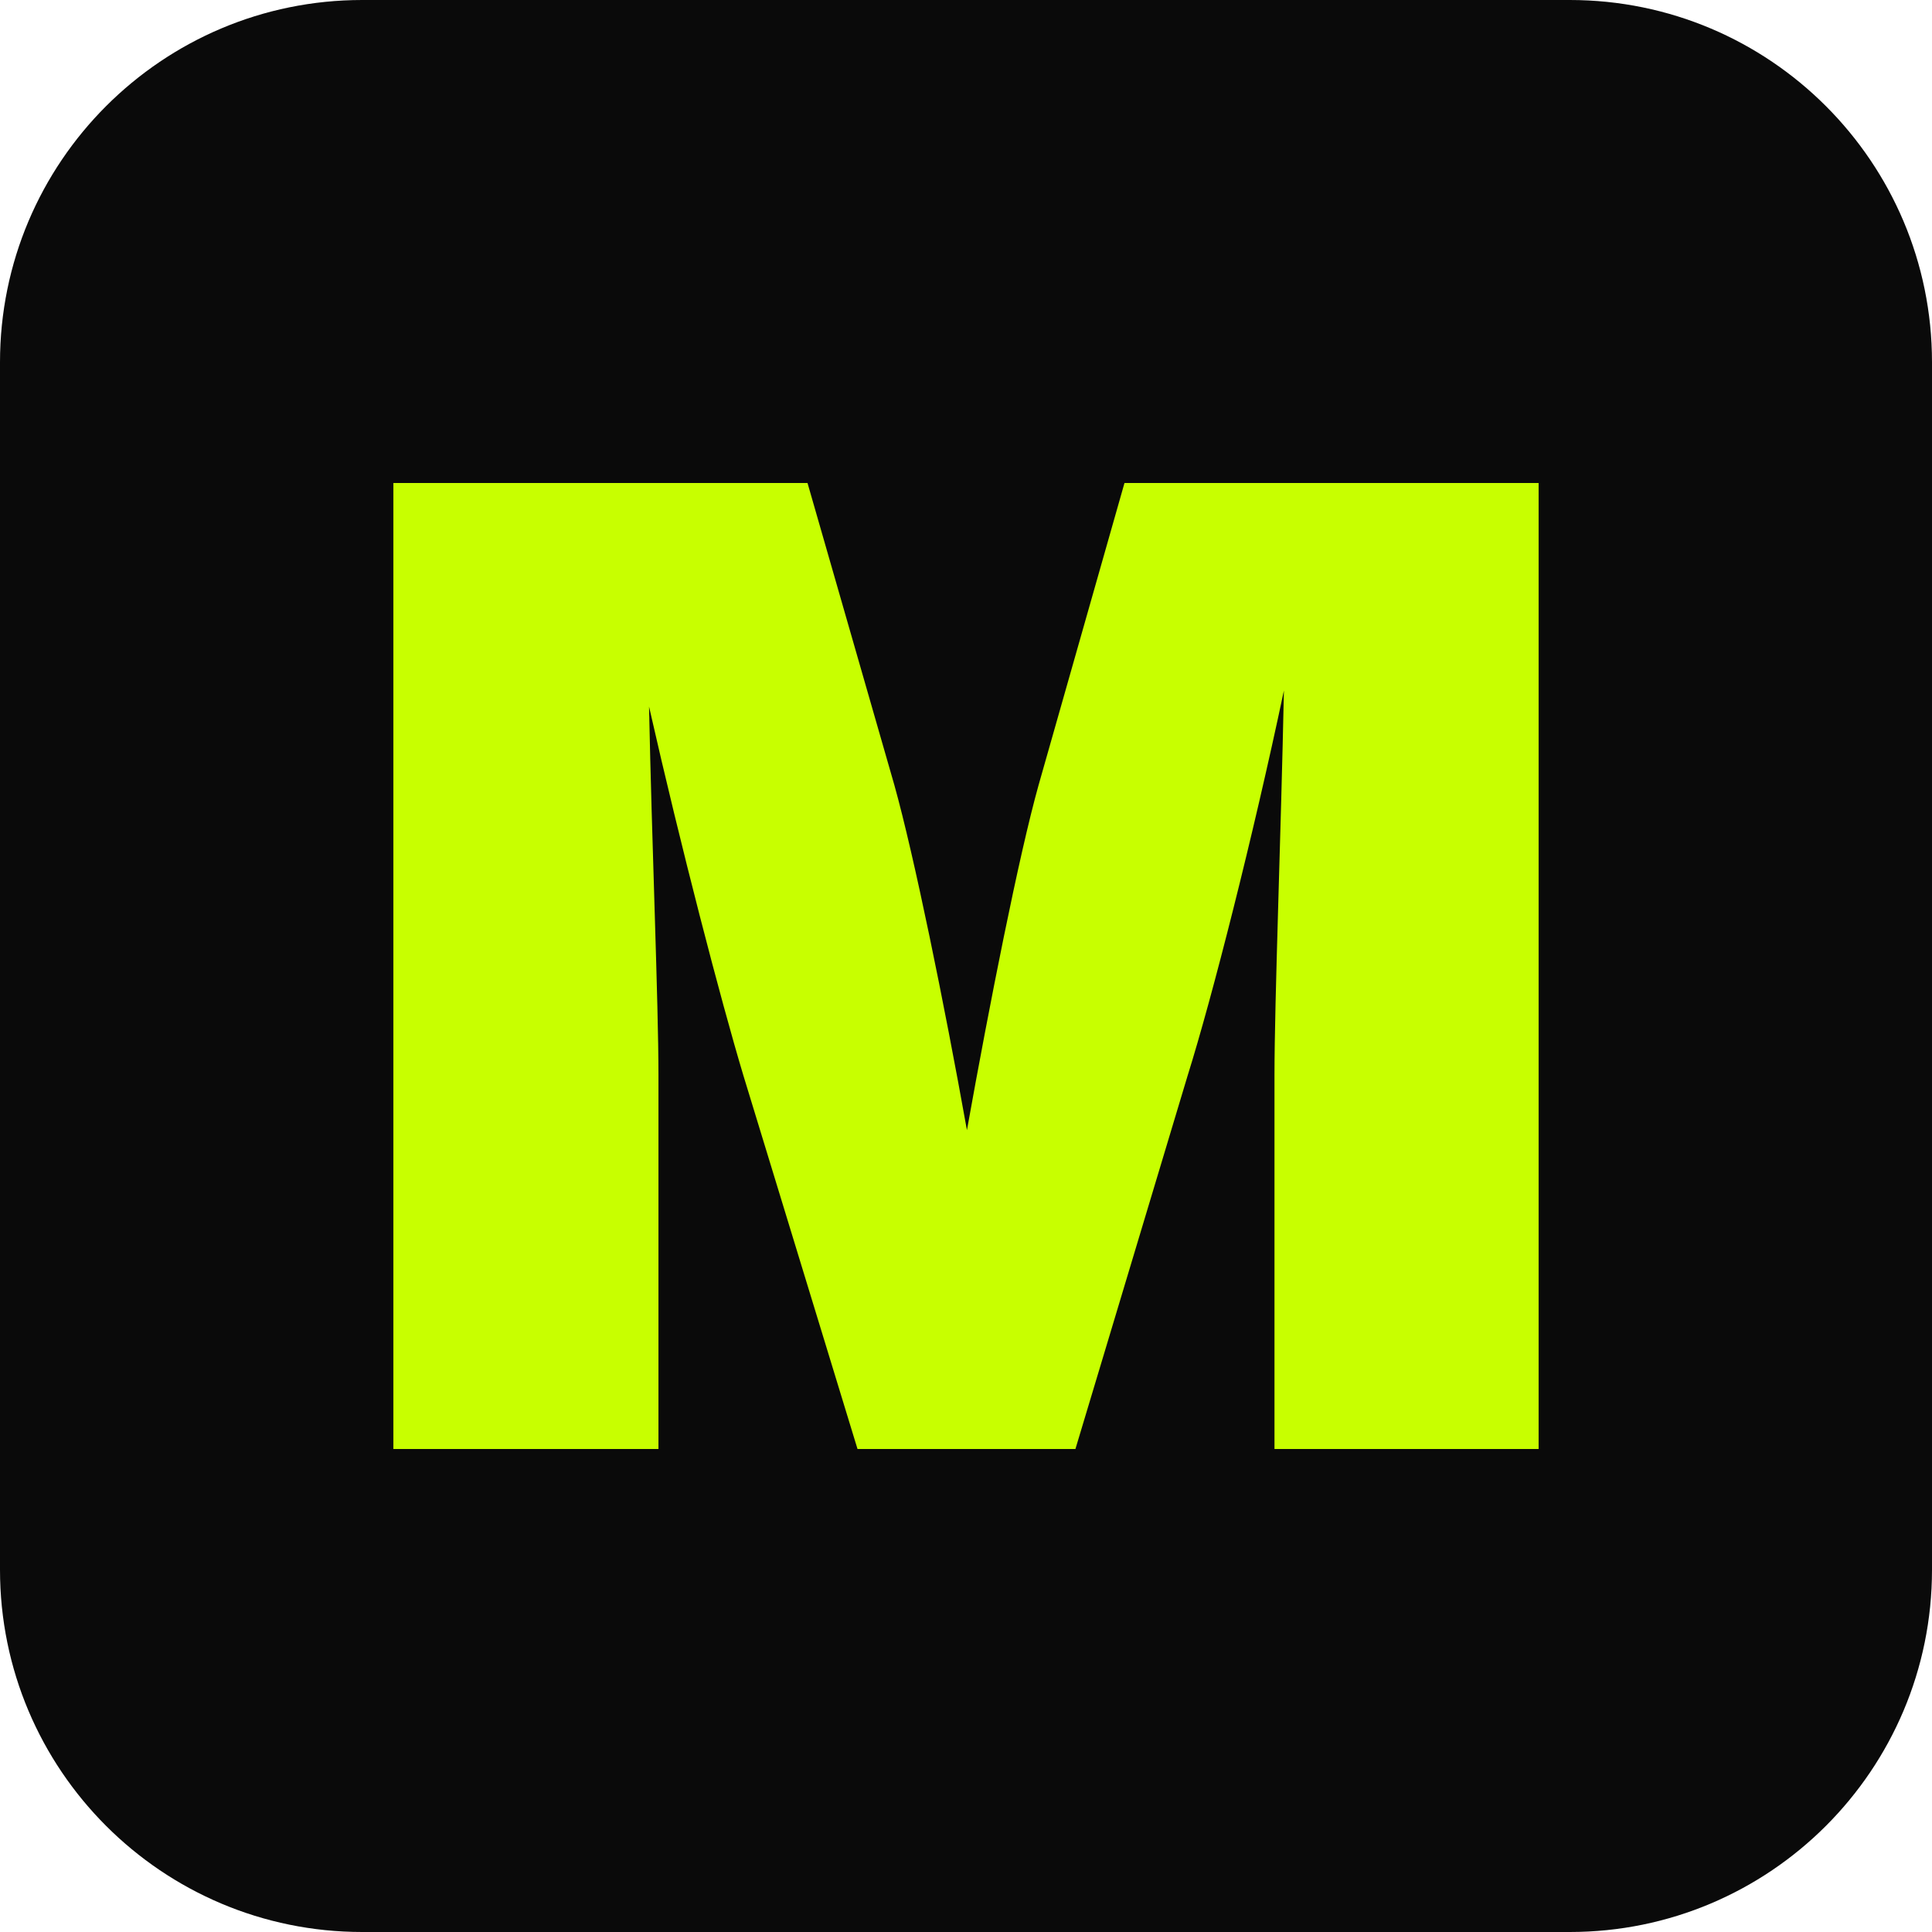
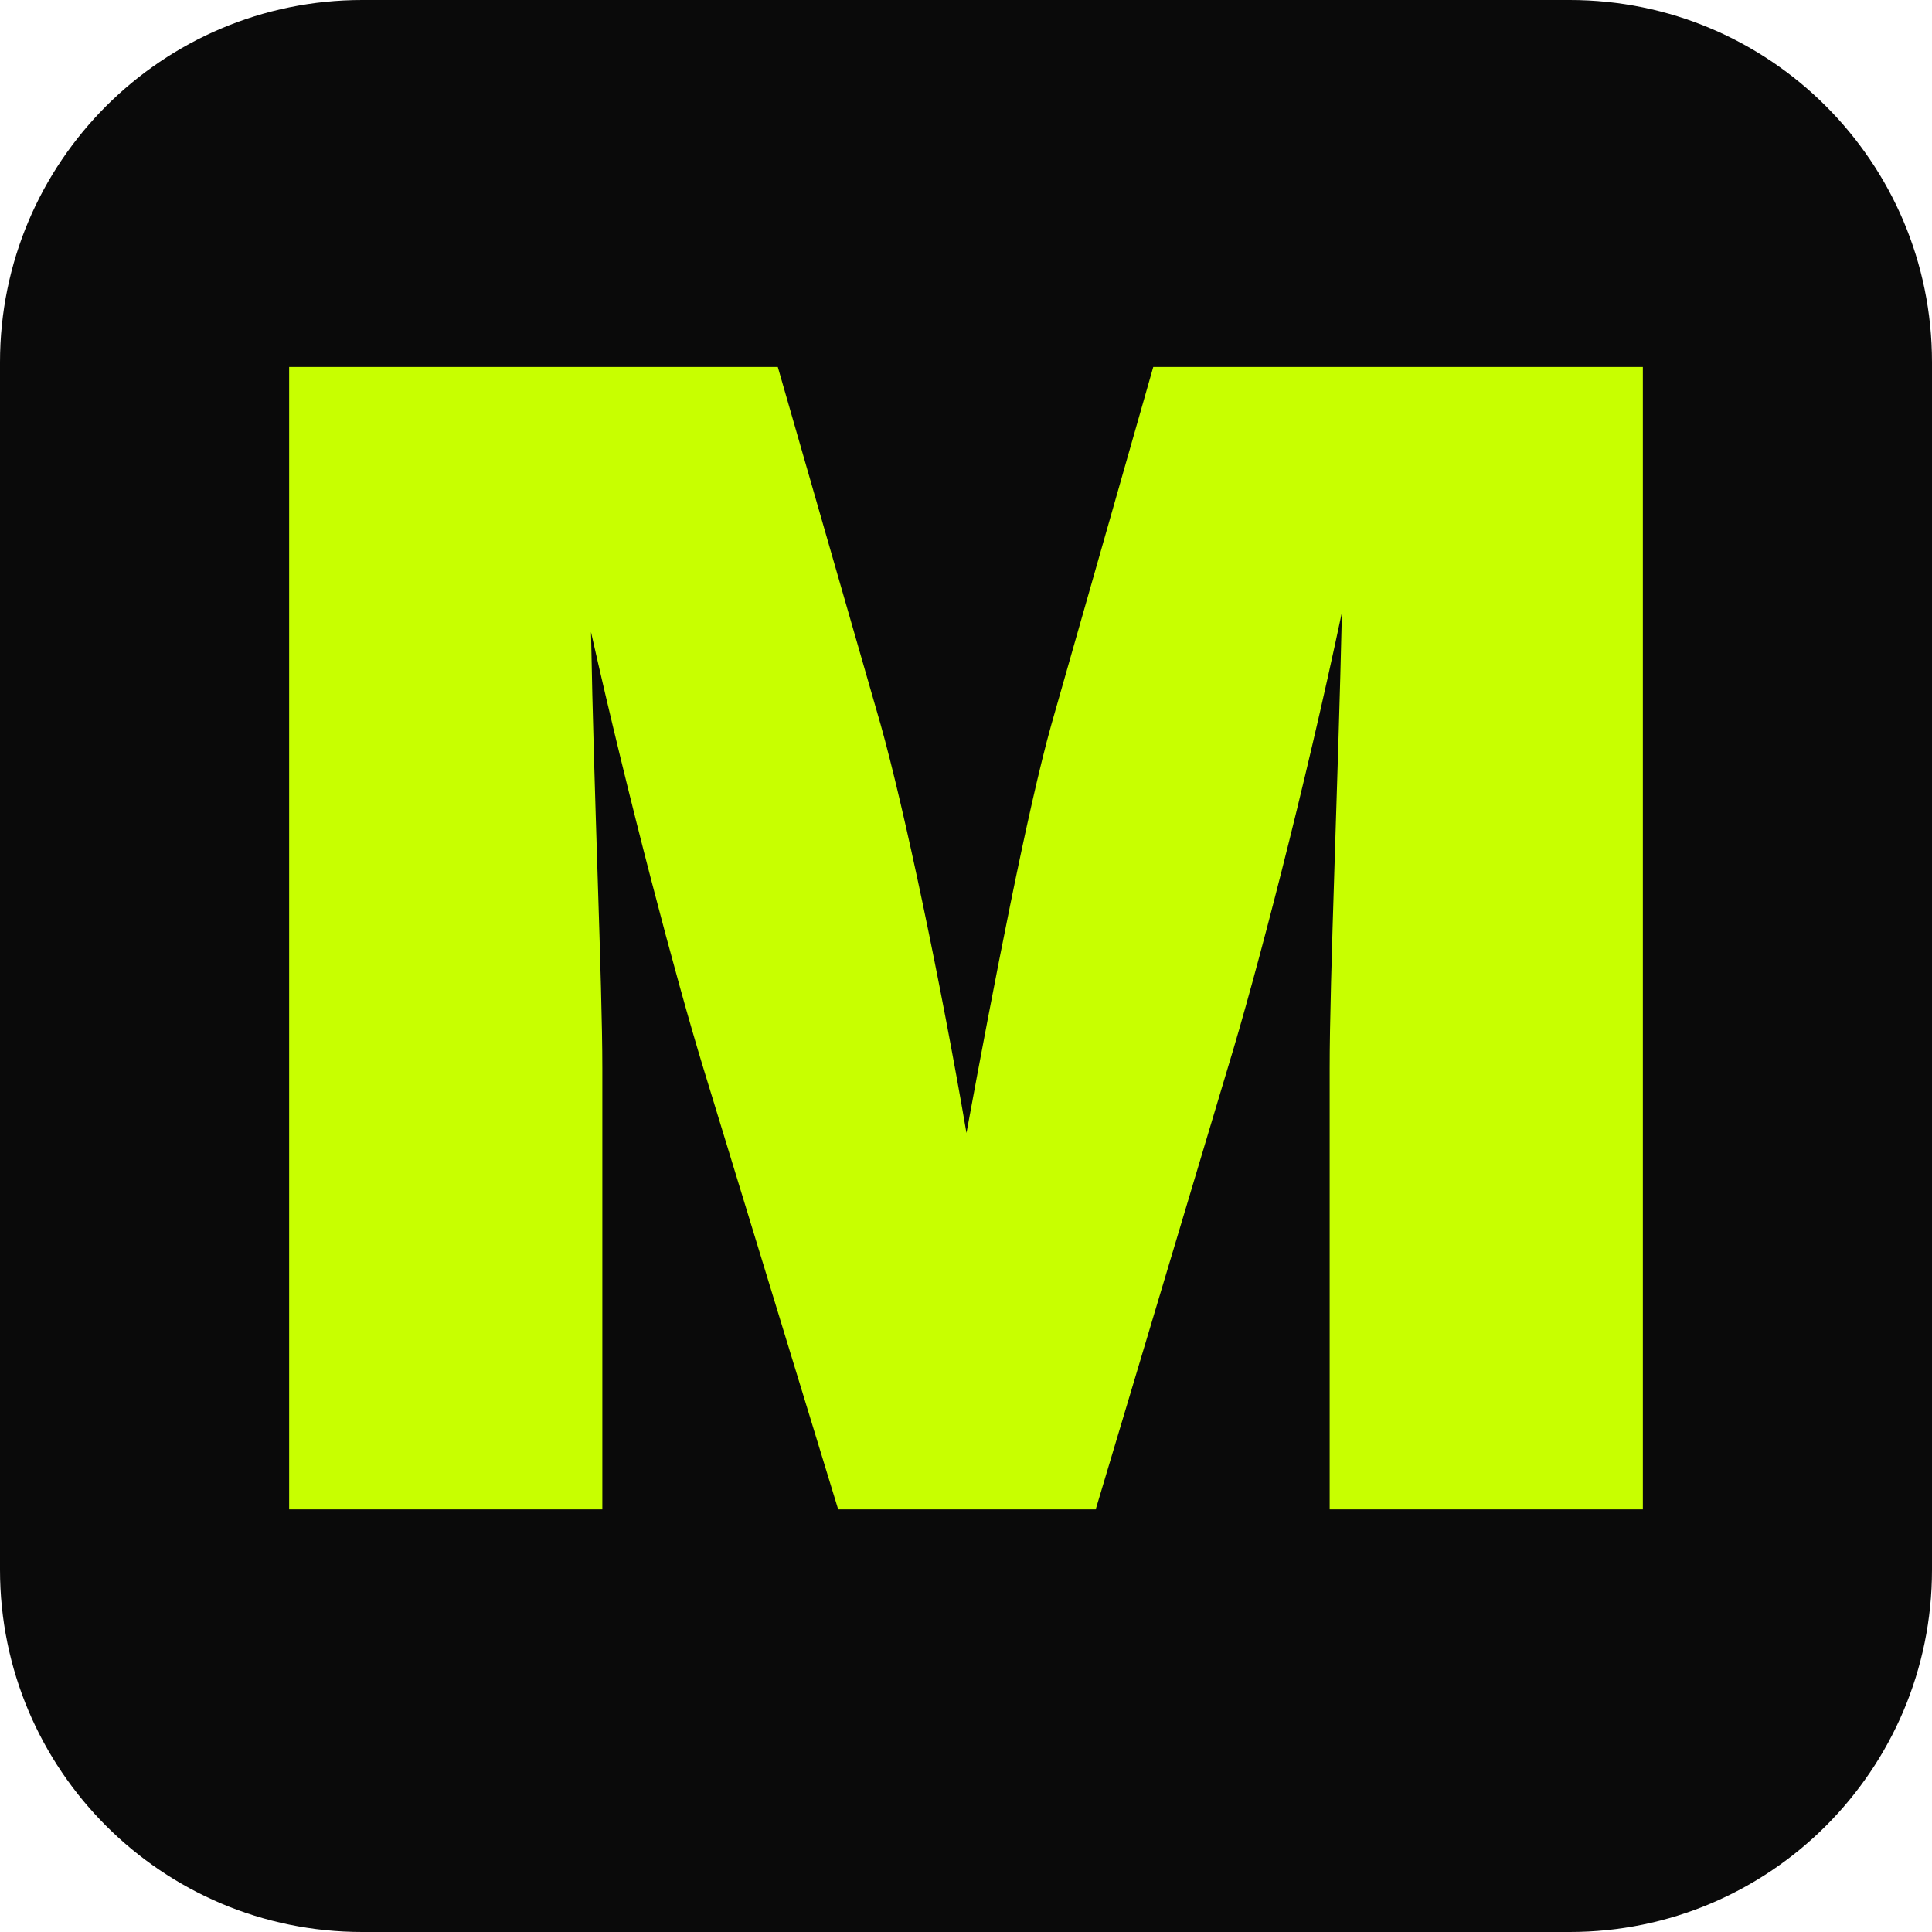
<svg xmlns="http://www.w3.org/2000/svg" viewBox="0 0 32 32">
  <rect width="32" height="32" rx="6" fill="#0a0a0a" />
-   <text x="16" y="24" font-family="'Inter', system-ui, -apple-system, sans-serif" font-size="22" font-weight="900" fill="#c8ff00" text-anchor="middle">M</text>
+   <text x="16" y="25" font-family="'Inter', system-ui, -apple-system, sans-serif" font-size="26" font-weight="900" fill="#c8ff00" text-anchor="middle">M</text>
</svg>
